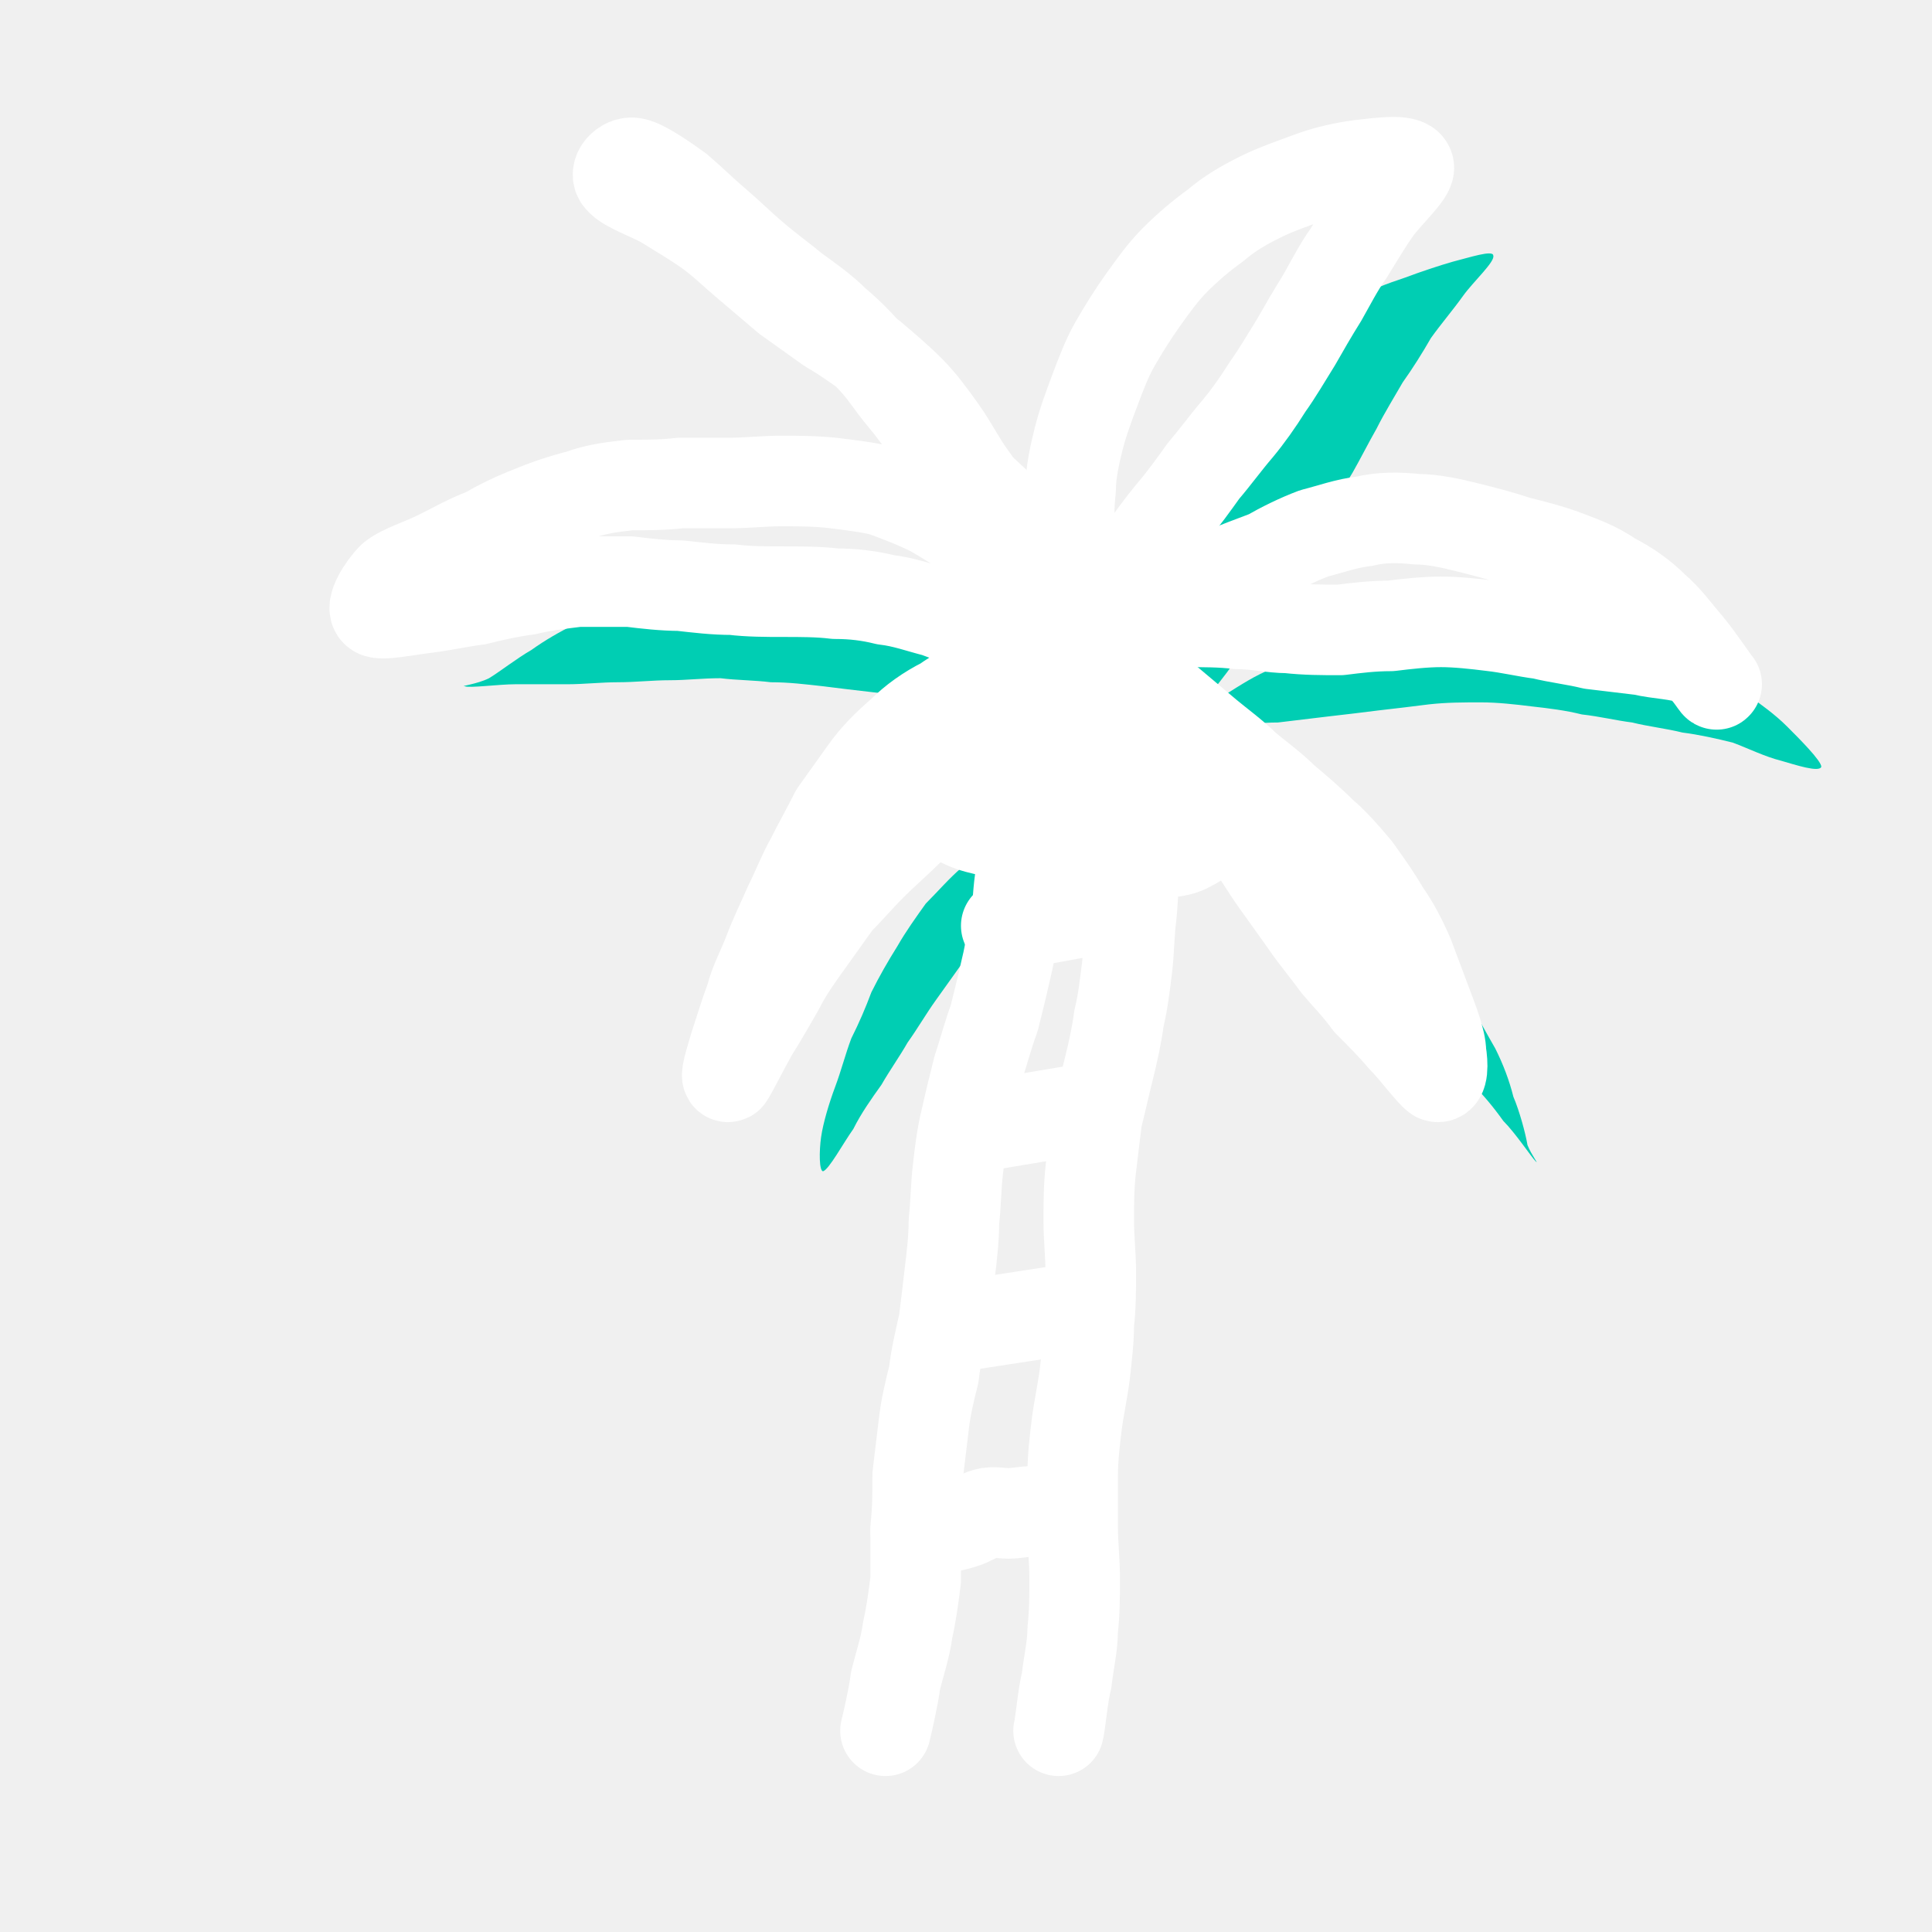
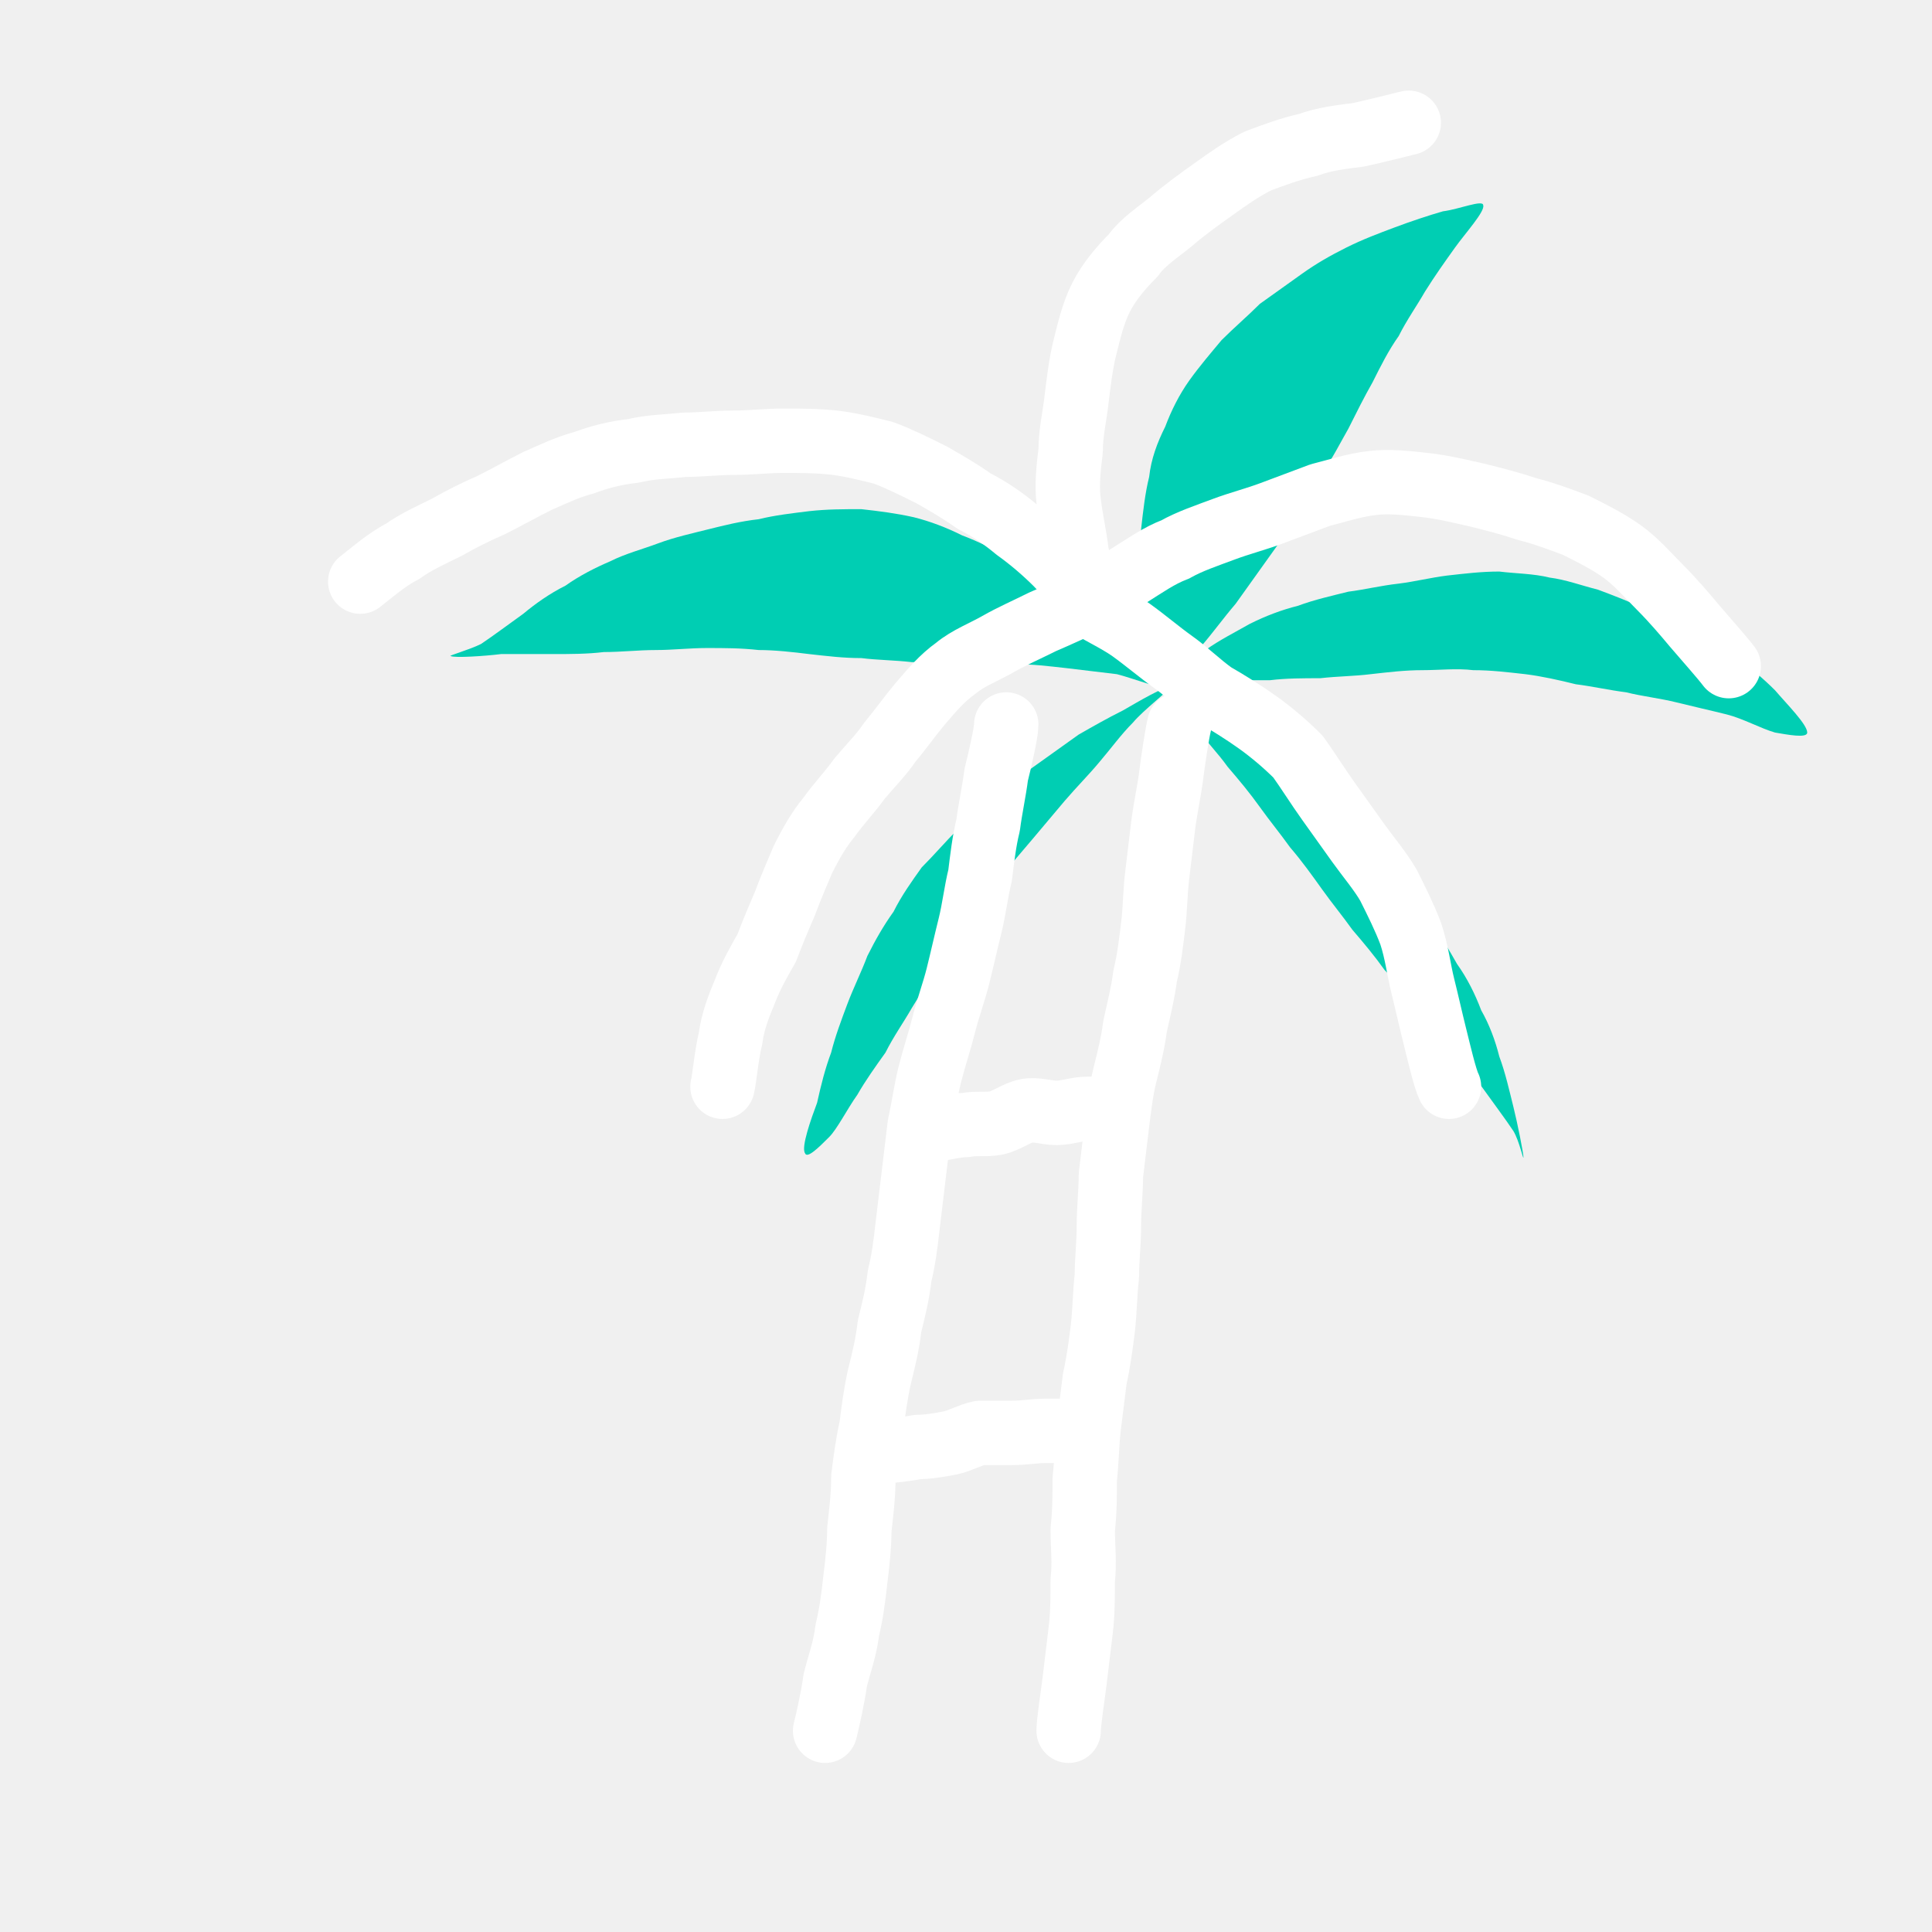
<svg xmlns="http://www.w3.org/2000/svg" viewBox="0 0 96 96" width="96" height="96">
-   <g transform="translate(4.5 4.5)" fill="#00CEB3">
-     <path d="M53.9 32.1C54.1 31.9 52.9 30.7 52.3 30.1C51.7 29.5 51 29 50.4 28.5C49.7 28 49 27.5 48.3 27C47.6 26.6 46.9 26.1 46.1 25.7C45.4 25.3 44.6 24.9 43.8 24.5C43.1 24.2 42.3 23.9 41.4 23.7C40.6 23.4 39.7 23.3 38.9 23.2C38 23.2 37.2 23.2 36.3 23.2C35.5 23.3 34.6 23.4 33.8 23.5C32.9 23.7 32.1 23.8 31.3 24C30.4 24.2 29.6 24.3 28.8 24.6C28 24.8 27.1 25.1 26.4 25.4C25.6 25.7 24.8 26.1 24.1 26.5C23.3 26.9 22.6 27.3 21.9 27.8C21.2 28.2 20.3 28.9 19.8 29.2C19.2 29.5 18.3 29.6 18.6 29.6C18.8 29.7 20.3 29.5 21.1 29.5C22 29.5 22.8 29.5 23.7 29.5C24.5 29.5 25.4 29.4 26.2 29.4C27.1 29.4 27.9 29.3 28.8 29.3C29.6 29.3 30.4 29.2 31.3 29.2C32.1 29.3 33 29.3 33.8 29.4C34.7 29.4 35.5 29.5 36.4 29.6C37.2 29.7 38 29.8 38.9 29.9C39.7 30 40.6 30 41.4 30.1C42.3 30.2 43.1 30.2 44 30.2C44.8 30.3 45.7 30.3 46.5 30.4C47.4 30.5 48.2 30.6 49 30.8C49.9 30.9 50.7 31.1 51.5 31.3C52.4 31.5 53.8 32.2 53.9 32.1Z" />
-     <path d="M53.9 32C53.5 31.9 53.5 30.3 53.3 29.5C53.1 28.6 52.9 27.8 52.9 26.9C52.8 26 52.7 25.2 52.7 24.3C52.8 23.4 52.9 22.5 53.1 21.7C53.2 20.8 53.5 20 53.9 19.2C54.2 18.4 54.6 17.6 55.1 16.9C55.6 16.2 56.2 15.5 56.7 14.9C57.3 14.3 57.9 13.7 58.6 13.1C59.3 12.6 59.9 12.1 60.7 11.6C61.4 11.2 62.1 10.7 62.9 10.3C63.6 9.9 64.4 9.6 65.3 9.3C66.1 9 67 8.7 67.7 8.5C68.5 8.3 69.7 7.9 69.7 8.2C69.8 8.5 68.7 9.5 68.2 10.2C67.7 10.9 67.1 11.6 66.6 12.3C66.2 13 65.7 13.8 65.2 14.5C64.8 15.2 64.3 16 63.9 16.8C63.5 17.5 63.1 18.3 62.7 19C62.2 19.8 61.8 20.6 61.4 21.3C61 22.1 60.5 22.8 60.1 23.6C59.6 24.3 59.2 25 58.7 25.7C58.2 26.5 57.7 27.2 57.2 27.9C56.7 28.6 56.2 29.3 55.6 30C55.1 30.7 54.3 32.1 53.9 32Z" />
-     <path d="M53.9 31.9C53.8 31.7 55.2 30.8 55.9 30.3C56.6 29.9 57.3 29.4 58.1 29C58.9 28.6 59.7 28.3 60.5 28.1C61.3 27.8 62.1 27.6 62.9 27.4C63.7 27.3 64.6 27.1 65.4 27C66.2 26.8 67 26.7 67.8 26.5C68.7 26.4 69.5 26.3 70.3 26.3C71.2 26.3 72 26.4 72.9 26.5C73.7 26.6 74.5 26.8 75.3 27C76.1 27.3 76.9 27.6 77.7 27.9C78.5 28.2 79.3 28.5 80 28.8C80.8 29.2 81.6 29.6 82.3 30C83 30.5 83.7 31 84.3 31.6C84.9 32.2 86 33.3 86 33.6C85.9 33.9 84.7 33.5 84 33.3C83.2 33.1 82.4 32.7 81.6 32.4C80.8 32.2 79.9 32 79.1 31.9C78.3 31.7 77.4 31.6 76.6 31.4C75.8 31.3 75 31.1 74.1 31C73.3 30.8 72.5 30.7 71.6 30.6C70.8 30.5 69.9 30.4 69.1 30.4C68.2 30.4 67.4 30.4 66.5 30.5C65.7 30.6 64.9 30.7 64 30.8C63.2 30.9 62.4 31 61.5 31.1C60.7 31.2 59.8 31.3 59 31.4C58.2 31.4 57.3 31.5 56.5 31.6C55.7 31.7 54 32.1 53.9 31.9Z" />
-     <path d="M54 32.2C54 32 52.4 32.7 51.7 33C50.9 33.4 50.2 33.7 49.4 34.1C48.7 34.5 48 35 47.3 35.4C46.6 35.9 45.9 36.4 45.2 36.9C44.5 37.4 43.9 38 43.3 38.6C42.7 39.1 42.1 39.8 41.5 40.4C41 41.1 40.5 41.8 40.1 42.5C39.6 43.3 39.2 44 38.8 44.8C38.5 45.6 38.2 46.3 37.8 47.1C37.5 47.9 37.3 48.7 37 49.5C36.7 50.3 36.4 51.3 36.3 52C36.2 52.7 36.2 53.7 36.4 53.7C36.7 53.6 37.4 52.3 37.9 51.6C38.3 50.8 38.8 50.1 39.3 49.4C39.7 48.7 40.2 48 40.6 47.3C41.1 46.6 41.5 45.9 42 45.2C42.5 44.5 43 43.8 43.5 43.1C44 42.4 44.5 41.7 45.1 41.1C45.6 40.4 46.2 39.8 46.8 39.2C47.4 38.6 48 38 48.6 37.4C49.2 36.8 49.8 36.2 50.4 35.6C51 35 51.5 34.3 52.1 33.7C52.8 33.2 54.1 32.3 54 32.2Z" />
-     <path d="M54.1 31.8C54.3 31.6 55.6 32.5 56.4 32.9C57.1 33.4 57.8 33.8 58.5 34.3C59.2 34.8 59.8 35.4 60.4 35.9C61.1 36.5 61.7 37.1 62.3 37.7C62.9 38.3 63.4 38.9 64 39.5C64.5 40.1 65.1 40.8 65.6 41.4C66.1 42.1 66.6 42.7 67.1 43.4C67.6 44.1 68.1 44.7 68.6 45.4C69 46.2 69.4 46.9 69.8 47.6C70.2 48.4 70.5 49.2 70.7 50C71 50.7 71.3 51.8 71.4 52.4C71.6 52.9 72 53.4 71.8 53.2C71.6 53 70.8 51.8 70.2 51.2C69.7 50.5 69.2 49.9 68.6 49.3C68 48.6 67.5 48 66.9 47.4C66.3 46.8 65.7 46.2 65.1 45.6C64.6 45 64 44.4 63.4 43.8C62.9 43.1 62.3 42.5 61.8 41.9C61.3 41.2 60.7 40.6 60.2 39.9C59.7 39.3 59.2 38.6 58.6 37.9C58.1 37.3 57.6 36.6 57 36C56.5 35.4 55.9 34.8 55.4 34.1C54.9 33.4 54 32 54.1 31.8Z" />
-     <path d="M53.7 32.2C53.7 32.2 52.8 30.8 52.3 30.1C51.9 29.3 51.5 28.6 51.1 27.8C50.6 27.1 50.2 26.3 49.8 25.6C49.3 24.9 48.9 24.2 48.3 23.5C47.8 22.8 47.3 22.2 46.7 21.5C46.2 20.9 45.6 20.2 45.1 19.6C44.6 18.9 44 18.2 43.5 17.6C42.9 16.9 42.4 16.3 41.8 15.7C41.2 15.1 40.6 14.5 39.9 13.9C39.2 13.4 38.5 12.9 37.8 12.5C37.1 12 36.3 11.6 35.6 11.2C34.9 10.8 34.1 10.3 33.4 9.9C32.7 9.5 31.6 8.9 31.2 8.7C30.8 8.5 30.7 8.4 31 8.6C31.4 8.8 32.5 9.5 33.2 9.9C33.9 10.4 34.6 10.9 35.3 11.3C36 11.8 36.7 12.4 37.3 12.9C38 13.5 38.6 14.1 39.2 14.7C39.8 15.3 40.4 15.9 41 16.5C41.6 17.1 42.2 17.7 42.8 18.3C43.4 18.8 44 19.4 44.7 19.9C45.3 20.5 45.9 21.1 46.5 21.7C47.1 22.3 47.7 23 48.2 23.6C48.7 24.3 49.2 25 49.7 25.7C50.2 26.3 50.7 27 51.2 27.7C51.7 28.4 52.4 29 52.8 29.8C53.2 30.5 53.8 32.1 53.7 32.2Z" />
+   <g transform="translate(4 4)" fill="#00CEB3">
+     <path d="M53.9 30.1C54.1 29.8 52.9 28.7 52.3 28.1C51.7 27.5 51 27 50.3 26.5C49.7 26 49 25.5 48.3 25C47.6 24.6 46.8 24.1 46.1 23.7C45.4 23.3 44.6 22.9 43.8 22.6C43 22.2 42.2 21.9 41.4 21.7C40.5 21.5 39.7 21.4 38.8 21.3C37.9 21.3 37.1 21.3 36.2 21.4C35.4 21.5 34.5 21.6 33.7 21.8C32.8 21.9 32 22.1 31.2 22.3C30.4 22.5 29.5 22.7 28.7 23C27.9 23.3 27.1 23.5 26.3 23.9C25.6 24.2 24.8 24.6 24.1 25.1C23.3 25.5 22.6 26 22 26.5C21.3 27 20.5 27.6 19.9 28C19.3 28.3 18.2 28.6 18.4 28.6C18.6 28.7 20.1 28.6 20.9 28.5C21.8 28.5 22.6 28.5 23.5 28.5C24.3 28.5 25.2 28.5 26 28.4C26.9 28.4 27.7 28.3 28.6 28.3C29.4 28.3 30.3 28.2 31.1 28.2C32 28.2 32.8 28.2 33.7 28.3C34.5 28.3 35.4 28.4 36.2 28.5C37.1 28.6 37.9 28.7 38.8 28.7C39.6 28.8 40.4 28.8 41.3 28.9C42.1 28.9 43 28.9 43.9 28.9C44.7 28.9 45.6 28.9 46.4 29C47.3 29 48.1 29.1 49 29.2C49.8 29.3 50.7 29.4 51.5 29.5C52.3 29.7 53.8 30.3 53.9 30.1Z" />
+     <path d="M53.9 30C53.5 29.9 53.5 28.3 53.3 27.5C53.1 26.6 52.9 25.8 52.9 24.9C52.8 24 52.7 23.2 52.7 22.3C52.8 21.4 52.9 20.5 53.1 19.7C53.2 18.8 53.5 18 53.9 17.2C54.2 16.4 54.6 15.6 55.1 14.9C55.6 14.2 56.2 13.5 56.7 12.9C57.3 12.3 58 11.7 58.6 11.1C59.3 10.6 60 10.1 60.7 9.6C61.4 9.1 62.1 8.7 62.9 8.3C63.7 7.9 64.5 7.6 65.3 7.3C66.1 7 67 6.7 67.7 6.5C68.5 6.4 69.7 5.9 69.7 6.2C69.8 6.5 68.8 7.6 68.3 8.3C67.8 9 67.3 9.7 66.8 10.5C66.4 11.2 65.9 11.9 65.5 12.7C65 13.4 64.6 14.2 64.2 15C63.8 15.7 63.4 16.5 63 17.3C62.6 18 62.2 18.8 61.7 19.5C61.3 20.3 60.9 21 60.4 21.8C59.9 22.5 59.4 23.2 58.9 23.9C58.4 24.6 57.9 25.3 57.4 26C56.8 26.7 56.3 27.4 55.7 28.1C55.2 28.7 54.3 30.1 53.9 30Z" />
+     <path d="M53.9 29.9C53.8 29.7 55.2 28.8 55.9 28.3C56.6 27.8 57.4 27.4 58.1 27C58.9 26.6 59.7 26.3 60.5 26.1C61.3 25.8 62.2 25.6 63 25.4C63.8 25.3 64.6 25.1 65.5 25C66.3 24.9 67.1 24.7 67.9 24.6C68.8 24.5 69.6 24.4 70.5 24.4C71.3 24.5 72.2 24.5 73 24.7C73.8 24.8 74.6 25.1 75.4 25.3C76.2 25.6 77 25.9 77.8 26.3C78.6 26.6 79.3 27 80.1 27.4C80.8 27.8 81.6 28.2 82.3 28.7C83 29.2 83.6 29.7 84.2 30.3C84.8 31 85.8 32 85.8 32.4C85.8 32.7 84.8 32.5 84.2 32.4C83.5 32.2 82.6 31.7 81.8 31.5C81 31.3 80.1 31.1 79.3 30.9C78.5 30.7 77.6 30.6 76.8 30.4C76 30.3 75.1 30.1 74.3 30C73.5 29.8 72.6 29.6 71.8 29.5C70.9 29.4 70.1 29.3 69.2 29.3C68.4 29.2 67.5 29.3 66.7 29.3C65.8 29.3 65 29.4 64.1 29.5C63.3 29.6 62.5 29.6 61.6 29.7C60.8 29.7 59.9 29.7 59.1 29.8C58.2 29.8 57.4 29.8 56.5 29.8C55.7 29.9 54 30.2 53.9 29.9Z" />
+     <path d="M54.1 30.2C54 30 52.5 30.9 51.8 31.3C51 31.7 50.3 32.1 49.6 32.5C48.9 33 48.2 33.5 47.5 34C46.8 34.5 46.1 35 45.5 35.5C44.8 36.1 44.2 36.6 43.6 37.2C43 37.8 42.4 38.5 41.8 39.1C41.3 39.8 40.8 40.5 40.4 41.3C39.9 42 39.5 42.7 39.1 43.5C38.8 44.3 38.4 45.1 38.1 45.9C37.8 46.7 37.5 47.5 37.3 48.3C37 49.1 36.8 49.9 36.6 50.8C36.3 51.6 35.8 53 36 53.3C36.1 53.6 36.7 53 37.2 52.5C37.6 52.1 38.1 51.1 38.6 50.4C39 49.7 39.5 49 40 48.3C40.4 47.5 40.9 46.8 41.3 46.1C41.8 45.3 42.2 44.6 42.7 43.9C43.1 43.2 43.6 42.5 44.1 41.8C44.6 41.1 45.1 40.4 45.6 39.7C46.2 39 46.7 38.4 47.3 37.7C47.8 37.1 48.4 36.4 48.9 35.8C49.5 35.1 50.1 34.5 50.6 33.9C51.2 33.2 51.7 32.5 52.3 31.9C52.8 31.3 54.1 30.3 54.1 30.2Z" />
+     <path d="M54.1 29.8C54.3 29.6 55.7 30.5 56.4 31C57.1 31.4 57.9 31.9 58.5 32.4C59.2 32.9 59.9 33.4 60.5 34C61.2 34.6 61.8 35.2 62.3 35.8C62.9 36.4 63.5 37.1 64 37.7C64.6 38.4 65.1 39 65.6 39.7C66.1 40.4 66.6 41.1 67.1 41.8C67.6 42.5 68 43.2 68.4 43.9C68.9 44.6 69.3 45.4 69.6 46.2C70 46.9 70.3 47.7 70.5 48.5C70.8 49.3 71 50.2 71.2 51C71.4 51.8 71.7 53.3 71.7 53.5C71.7 53.7 71.5 52.7 71.2 52.2C70.8 51.6 70.2 50.8 69.7 50.1C69.2 49.4 68.6 48.7 68.1 48.1C67.6 47.4 67 46.8 66.5 46.1C65.9 45.5 65.4 44.8 64.8 44.2C64.3 43.5 63.8 42.9 63.2 42.2C62.7 41.5 62.2 40.9 61.7 40.2C61.2 39.5 60.7 38.8 60.1 38.1C59.6 37.4 59.1 36.8 58.6 36.1C58.1 35.4 57.6 34.8 57 34.1C56.5 33.4 55.9 32.8 55.4 32.1C54.9 31.4 53.9 30 54.1 29.8Z" />
  </g>
-   <g fill="none" stroke="#FFFFFF" stroke-width="4.5" stroke-linecap="round" stroke-linejoin="round">
-     <path d="M44 86C44.1 85.6 44.4 84.3 44.5 83.5C44.7 82.7 45 81.8 45.1 81C45.3 80.1 45.4 79.3 45.5 78.5C45.5 77.6 45.5 76.7 45.5 75.9C45.6 75 45.6 74.2 45.6 73.3C45.7 72.5 45.8 71.6 45.9 70.8C46 69.9 46.2 69.1 46.4 68.3C46.5 67.4 46.7 66.6 46.9 65.7C47 64.9 47.1 64.1 47.2 63.2C47.3 62.4 47.4 61.5 47.4 60.7C47.5 59.8 47.5 58.9 47.6 58.1C47.7 57.2 47.8 56.4 48 55.6C48.2 54.7 48.4 53.9 48.6 53.1C48.9 52.2 49.1 51.4 49.4 50.6C49.6 49.8 49.8 49 50 48.1C50.2 47.3 50.3 46.4 50.5 45.6C50.6 44.8 50.6 43.9 50.8 43.1C50.9 42.2 51 41.4 51.1 40.5C51.3 39.7 51.5 38.4 51.5 38" />
-     <path d="M52.6 86C52.7 85.6 52.8 84.3 53 83.5C53.1 82.6 53.3 81.8 53.3 81C53.4 80.1 53.4 79.3 53.4 78.4C53.4 77.6 53.3 76.7 53.3 75.9C53.3 75 53.3 74.2 53.3 73.3C53.3 72.5 53.4 71.6 53.5 70.8C53.6 70 53.8 69.1 53.9 68.3C54 67.4 54.1 66.6 54.1 65.8C54.2 64.9 54.2 64.1 54.2 63.2C54.2 62.4 54.1 61.5 54.1 60.7C54.1 59.8 54.1 59 54.2 58.1C54.3 57.3 54.4 56.4 54.5 55.6C54.7 54.8 54.9 53.9 55.1 53.1C55.3 52.3 55.5 51.4 55.6 50.6C55.8 49.8 55.9 48.9 56 48.1C56.1 47.3 56.1 46.4 56.2 45.6C56.3 44.7 56.3 43.9 56.4 43C56.5 42.2 56.6 41.4 56.7 40.5C56.8 39.7 57 38.4 57.1 38" />
-     <path d="M45.5 76.1C45.7 76.1 46.3 76 46.7 75.9C47.1 75.9 47.5 75.8 47.8 75.7C48.2 75.6 48.6 75.3 49 75.2C49.3 75.1 49.8 75.2 50.1 75.2C50.5 75.2 50.9 75.1 51.3 75.1C51.7 75.1 52.3 75.1 52.5 75.1" />
-     <path d="M47 66 L53.5 65" />
-     <path d="M48.5 56 L54.5 55" />
-     <path d="M50 46 L55.5 45" />
-     <path d="M54.3 31.7C54.5 31.4 53.1 30.5 52.5 29.9C51.8 29.4 51.2 28.8 50.5 28.3C49.8 27.8 49.2 27.2 48.5 26.8C47.8 26.3 47 25.8 46.3 25.4C45.5 25 44.7 24.7 43.9 24.4C43.1 24.2 42.2 24.1 41.4 24C40.5 23.9 39.6 23.9 38.8 23.9C38 23.9 37.1 24 36.3 24C35.5 24 34.6 24 33.8 24C33 24.1 32.1 24.1 31.3 24.1C30.4 24.2 29.6 24.3 28.8 24.6C28 24.8 27.1 25.1 26.4 25.4C25.6 25.7 24.8 26.1 24.1 26.5C23.3 26.8 22.6 27.2 21.8 27.6C21 28 20 28.3 19.5 28.7C19 29.2 18.4 30.2 18.7 30.4C18.9 30.6 20.3 30.3 21.2 30.2C22 30.1 22.9 29.9 23.7 29.8C24.5 29.6 25.4 29.4 26.2 29.3C27 29.1 27.9 29 28.7 28.9C29.6 28.9 30.4 28.9 31.3 28.9C32.1 29 33 29.1 33.8 29.1C34.7 29.2 35.5 29.3 36.4 29.3C37.2 29.4 38.1 29.4 38.9 29.4C39.8 29.4 40.7 29.4 41.5 29.5C42.4 29.5 43.2 29.6 44 29.8C44.9 29.9 45.7 30.2 46.5 30.4C47.3 30.7 48.1 31 49 31.2C49.8 31.5 50.5 31.9 51.4 31.9C52.3 32 54.1 32.1 54.3 31.7Z" />
-     <path d="M54.3 31.9C54 31.9 53.7 30.3 53.6 29.4C53.4 28.6 53.2 27.7 53.2 26.9C53.1 26 53.1 25.2 53.2 24.3C53.2 23.5 53.4 22.6 53.6 21.8C53.8 21 54.1 20.2 54.4 19.4C54.7 18.6 55 17.8 55.4 17.1C55.8 16.4 56.3 15.6 56.8 14.9C57.3 14.2 57.8 13.5 58.4 12.9C59 12.3 59.7 11.7 60.4 11.2C61.1 10.6 61.8 10.2 62.6 9.8C63.4 9.4 64.3 9.1 65.1 8.8C65.9 8.5 66.8 8.3 67.6 8.2C68.5 8.1 69.9 7.9 70 8.3C70.1 8.6 68.9 9.7 68.4 10.4C67.9 11.1 67.5 11.8 67 12.6C66.5 13.3 66.1 14.1 65.7 14.8C65.2 15.6 64.8 16.3 64.4 17C63.9 17.8 63.5 18.5 63 19.2C62.5 20 62 20.7 61.5 21.3C60.9 22 60.4 22.7 59.8 23.4C59.3 24.1 58.8 24.8 58.2 25.5C57.7 26.1 57.2 26.8 56.7 27.5C56.2 28.2 55.6 28.9 55.2 29.7C54.8 30.4 54.6 32 54.3 31.9Z" />
-     <path d="M54.1 32.1C54 32 55.4 31.1 56.1 30.6C56.8 30.2 57.6 29.8 58.4 29.5C59.1 29.1 59.9 28.9 60.7 28.5C61.4 28.2 62.2 27.9 63 27.6C63.7 27.2 64.5 26.8 65.3 26.5C66.1 26.3 66.9 26 67.8 25.9C68.6 25.7 69.5 25.7 70.4 25.8C71.2 25.8 72.1 26 72.9 26.2C73.7 26.4 74.5 26.6 75.4 26.9C76.2 27.1 77 27.3 77.8 27.6C78.6 27.9 79.4 28.2 80.1 28.7C80.9 29.1 81.6 29.6 82.2 30.2C82.8 30.7 83.3 31.4 83.9 32.1C84.4 32.7 85.2 33.9 85.3 34C85.3 34.1 84.7 33 84.1 32.8C83.5 32.5 82.4 32.5 81.6 32.3C80.8 32.2 79.9 32.1 79.1 32C78.3 31.8 77.4 31.7 76.6 31.5C75.8 31.4 75 31.2 74.1 31.1C73.3 31 72.4 30.9 71.6 30.9C70.8 30.9 69.9 31 69.1 31.1C68.2 31.1 67.4 31.2 66.6 31.3C65.7 31.3 64.9 31.3 64 31.2C63.2 31.2 62.4 31 61.5 31C60.7 30.9 59.8 30.9 59 30.9C58.1 31 57.2 31 56.4 31.2C55.6 31.4 54.2 32.2 54.1 32.1Z" />
-     <path d="M54 31.9C53.8 31.7 52.3 32.4 51.5 32.7C50.7 32.9 49.9 33.3 49.1 33.6C48.4 34 47.6 34.4 46.9 34.9C46.1 35.3 45.4 35.8 44.8 36.4C44.1 37 43.5 37.6 43 38.3C42.5 39 42 39.7 41.5 40.4C41.1 41.2 40.7 41.9 40.3 42.7C39.9 43.4 39.6 44.2 39.2 45C38.9 45.7 38.5 46.5 38.2 47.3C37.9 48.1 37.5 48.8 37.3 49.6C37 50.4 36.7 51.4 36.5 52C36.3 52.7 36 53.6 36.2 53.5C36.3 53.4 37 52 37.4 51.3C37.9 50.5 38.3 49.8 38.7 49.1C39.1 48.3 39.6 47.6 40.1 46.9C40.6 46.2 41.1 45.5 41.6 44.8C42.2 44.2 42.7 43.6 43.3 43C43.9 42.4 44.6 41.8 45.2 41.2C45.8 40.6 46.5 40 47.1 39.4C47.7 38.9 48.3 38.3 48.9 37.7C49.5 37.1 50 36.4 50.6 35.8C51.2 35.2 51.7 34.6 52.3 33.9C52.9 33.3 54.1 32.1 54 31.9Z" />
-     <path d="M54 32.1C54.1 32 55.4 32.9 56.1 33.4C56.8 33.9 57.4 34.4 58.1 34.9C58.7 35.4 59.4 36 60 36.5C60.6 37 61.3 37.5 61.9 38.1C62.5 38.6 63.2 39.1 63.8 39.7C64.4 40.2 65.1 40.8 65.7 41.4C66.3 41.9 66.9 42.6 67.4 43.2C67.9 43.9 68.4 44.6 68.8 45.3C69.3 46 69.7 46.8 70 47.5C70.3 48.3 70.6 49.1 70.9 49.9C71.2 50.7 71.6 51.7 71.6 52.3C71.7 52.9 71.7 53.6 71.4 53.5C71.1 53.3 70.3 52.2 69.7 51.6C69.2 51 68.6 50.4 68 49.8C67.5 49.1 66.9 48.5 66.4 47.9C65.9 47.2 65.3 46.5 64.9 45.9C64.4 45.2 63.9 44.5 63.4 43.8C62.9 43.1 62.5 42.4 62 41.7C61.5 41 61 40.3 60.5 39.7C59.9 39 59.4 38.4 58.9 37.8C58.3 37.1 57.7 36.5 57.2 35.9C56.6 35.2 56.1 34.6 55.6 34C55 33.3 53.9 32.2 54 32.1Z" />
-     <path d="M54.1 31.9C54.2 31.9 53.4 30.4 53 29.6C52.5 28.9 52.1 28.1 51.6 27.5C51.1 26.8 50.5 26.1 50 25.5C49.4 24.9 48.7 24.3 48.1 23.7C47.5 23.1 47 22.4 46.4 21.8C45.9 21.1 45.4 20.4 44.9 19.8C44.3 19.1 43.9 18.4 43.3 17.8C42.7 17.1 42.1 16.5 41.5 16C40.9 15.4 40.2 14.9 39.5 14.4C38.9 13.9 38.2 13.4 37.5 12.8C36.9 12.3 36.3 11.7 35.6 11.1C35 10.6 34.4 10 33.7 9.4C33 8.9 32 8.2 31.5 8.1C31 8 30.5 8.6 30.8 8.9C31.1 9.3 32.3 9.7 33 10.1C33.8 10.6 34.5 11 35.2 11.5C35.9 12 36.5 12.6 37.1 13.1C37.8 13.7 38.4 14.2 39.1 14.8C39.8 15.3 40.5 15.8 41.2 16.3C41.9 16.7 42.6 17.2 43.3 17.7C44 18.3 44.6 18.8 45.2 19.4C45.8 20 46.3 20.7 46.8 21.4C47.3 22.1 47.7 22.9 48.2 23.6C48.7 24.3 49.2 25 49.7 25.7C50.2 26.4 50.7 27.1 51.2 27.7C51.7 28.4 52.2 29.1 52.7 29.8C53.2 30.5 54.1 32 54.1 31.9Z" />
-     <path d="M46.8 38C46.8 38.8 46.9 40 47.4 40.6C48 41.1 49.1 41.3 49.9 41.4C50.7 41.5 51.5 41.3 52.2 40.9C52.8 40.5 53.5 39.8 53.7 39.2C53.9 38.5 53.5 37.7 53.2 37C52.9 36.4 52.6 35.8 52 35.4C51.5 35 50.6 34.5 49.9 34.5C49.2 34.6 48.4 35.3 47.9 35.9C47.4 36.4 46.9 37.2 46.8 38Z" />
-     <path d="M53.7 39C53.6 39.8 54 41 54.5 41.5C55 42.1 56.1 42.3 56.9 42.3C57.7 42.4 58.6 42.4 59.2 42C59.9 41.7 60.5 40.8 60.6 40.1C60.8 39.5 60.4 38.7 60.1 38C59.9 37.4 59.6 36.7 59.1 36.3C58.5 35.8 57.6 35.5 56.9 35.6C56.2 35.7 55.5 36.3 55 36.9C54.4 37.5 53.8 38.3 53.7 39Z" />
+   <g fill="none" stroke="#FFFFFF" stroke-width="3.2" stroke-linecap="round" stroke-linejoin="round">
+     <path d="M41 86C41.1 85.6 41.4 84.3 41.5 83.5C41.7 82.7 42 81.9 42.1 81C42.3 80.2 42.4 79.4 42.5 78.5C42.6 77.7 42.7 76.8 42.7 76C42.8 75.1 42.9 74.3 42.9 73.4C43 72.6 43.1 71.8 43.3 70.9C43.4 70.1 43.5 69.3 43.7 68.4C43.9 67.6 44.1 66.8 44.2 65.9C44.4 65.1 44.6 64.3 44.7 63.4C44.9 62.6 45 61.8 45.1 60.9C45.2 60.1 45.3 59.2 45.4 58.4C45.5 57.6 45.6 56.7 45.7 55.9C45.9 55 46 54.2 46.2 53.4C46.4 52.6 46.7 51.7 46.9 50.9C47.1 50.1 47.4 49.3 47.6 48.5C47.8 47.7 48 46.8 48.2 46C48.4 45.2 48.5 44.3 48.7 43.5C48.8 42.7 48.9 41.8 49.1 41C49.2 40.2 49.4 39.3 49.5 38.5C49.7 37.7 50 36.4 50 36" />
+     <path d="M53.1 86C53.1 85.6 53.3 84.3 53.4 83.5C53.5 82.7 53.6 81.8 53.7 81C53.8 80.2 53.8 79.3 53.8 78.5C53.9 77.7 53.8 76.8 53.8 76C53.9 75.1 53.9 74.3 53.9 73.5C54 72.6 54 71.8 54.1 70.9C54.2 70.1 54.3 69.3 54.4 68.5C54.6 67.6 54.7 66.8 54.8 66C54.9 65.1 54.9 64.3 55 63.4C55 62.6 55.1 61.8 55.1 60.9C55.1 60.1 55.2 59.2 55.2 58.4C55.3 57.6 55.4 56.7 55.5 55.9C55.6 55.1 55.7 54.2 55.9 53.4C56.1 52.6 56.3 51.8 56.4 51C56.6 50.1 56.8 49.3 56.9 48.5C57.1 47.7 57.2 46.8 57.3 46C57.4 45.2 57.4 44.3 57.5 43.5C57.6 42.7 57.7 41.8 57.8 41C57.9 40.2 58.1 39.3 58.2 38.5C58.3 37.7 58.5 36.4 58.6 36" />
+     <path d="M44 72.1C44.3 72.1 45.1 72 45.6 71.9C46.1 71.9 46.7 71.8 47.2 71.7C47.7 71.6 48.2 71.3 48.7 71.2C49.2 71.2 49.8 71.2 50.3 71.2C50.9 71.2 51.4 71.1 51.9 71.1C52.4 71.1 53.2 71.1 53.5 71.1" />
+     <path d="M46.5 56.1C46.8 56.1 47.5 55.9 48 55.9C48.5 55.8 49 55.9 49.5 55.8C50 55.7 50.5 55.3 51 55.2C51.5 55.1 52 55.3 52.5 55.3C53 55.3 53.5 55.1 54 55.1C54.5 55.1 55.3 55.1 55.5 55.1" />
+     <path d="M54.1 29.9C53.8 29.6 53.1 28.6 52.5 28C51.9 27.4 51.2 26.8 50.5 26.3C49.9 25.8 49.2 25.3 48.4 24.9C47.7 24.4 47 24 46.3 23.6C45.5 23.2 44.7 22.8 43.9 22.5C43.1 22.3 42.3 22.1 41.5 22C40.6 21.9 39.8 21.9 38.9 21.9C38.1 21.9 37.3 22 36.4 22C35.6 22 34.8 22.1 34 22.1C33.1 22.2 32.3 22.2 31.5 22.4C30.6 22.5 29.8 22.7 29 23C28.2 23.2 27.4 23.6 26.7 23.9C25.9 24.3 25.2 24.7 24.4 25.1C23.7 25.4 22.9 25.8 22.2 26.2C21.4 26.6 20.7 26.9 20 27.4C19.2 27.8 18.3 28.6 17.9 28.9" />
+     <path d="M54.1 30C54 29.5 53.7 28.3 53.5 27.5C53.4 26.6 53.2 25.8 53.1 24.9C53 24.1 53.1 23.2 53.2 22.4C53.2 21.5 53.4 20.7 53.5 19.8C53.6 19 53.7 18.1 53.9 17.3C54.1 16.5 54.3 15.6 54.7 14.8C55.1 14 55.7 13.3 56.3 12.7C56.8 12 57.6 11.5 58.2 11C58.9 10.4 59.6 9.9 60.3 9.4C61 8.9 61.7 8.4 62.5 8C63.3 7.7 64.1 7.4 65 7.2C65.8 6.9 66.7 6.8 67.5 6.7C68.4 6.5 69.6 6.2 70 6.1" />
+     <path d="M54.1 30.1C54.4 29.8 55.4 29 56.1 28.6C56.9 28.1 57.6 27.6 58.4 27.3C59.1 26.9 60 26.6 60.8 26.3C61.6 26 62.4 25.8 63.2 25.5C64 25.2 64.8 24.9 65.6 24.6C66.4 24.4 67.3 24.1 68.2 24C69 23.9 69.9 24 70.8 24.1C71.7 24.2 72.5 24.4 73.4 24.6C74.2 24.8 75 25 75.9 25.3C76.7 25.5 77.5 25.8 78.3 26.1C79.1 26.5 79.9 26.9 80.6 27.4C81.3 27.9 81.9 28.6 82.5 29.2C83.1 29.8 83.7 30.5 84.2 31.1C84.8 31.8 85.6 32.7 85.9 33.1" />
+     <path d="M54 29.9C53.6 30.1 52.5 30.6 51.8 30.9C51 31.3 50.3 31.6 49.6 32C48.9 32.4 48.1 32.7 47.5 33.2C46.8 33.7 46.3 34.3 45.7 35C45.2 35.6 44.7 36.3 44.2 36.9C43.8 37.5 43.2 38.1 42.7 38.7C42.2 39.4 41.7 39.9 41.2 40.6C40.7 41.2 40.3 41.9 39.9 42.7C39.6 43.4 39.3 44.1 39 44.9C38.7 45.6 38.4 46.3 38.1 47.1C37.7 47.8 37.3 48.5 37 49.3C36.7 50 36.4 50.8 36.3 51.6C36.1 52.4 36 53.6 35.9 54" />
+     <path d="M54 30C54.4 30.3 55.5 30.8 56.2 31.3C56.9 31.8 57.6 32.4 58.3 32.9C59 33.4 59.6 34 60.3 34.5C61 34.9 61.8 35.4 62.5 35.9C63.2 36.4 63.9 37 64.5 37.6C65 38.3 65.5 39.1 66 39.8C66.5 40.5 67 41.2 67.5 41.9C68 42.6 68.6 43.3 69 44C69.4 44.8 69.8 45.6 70.1 46.4C70.4 47.3 70.5 48.2 70.7 49C70.9 49.8 71.1 50.7 71.3 51.5C71.5 52.3 71.8 53.6 72 54" />
  </g>
</svg>
